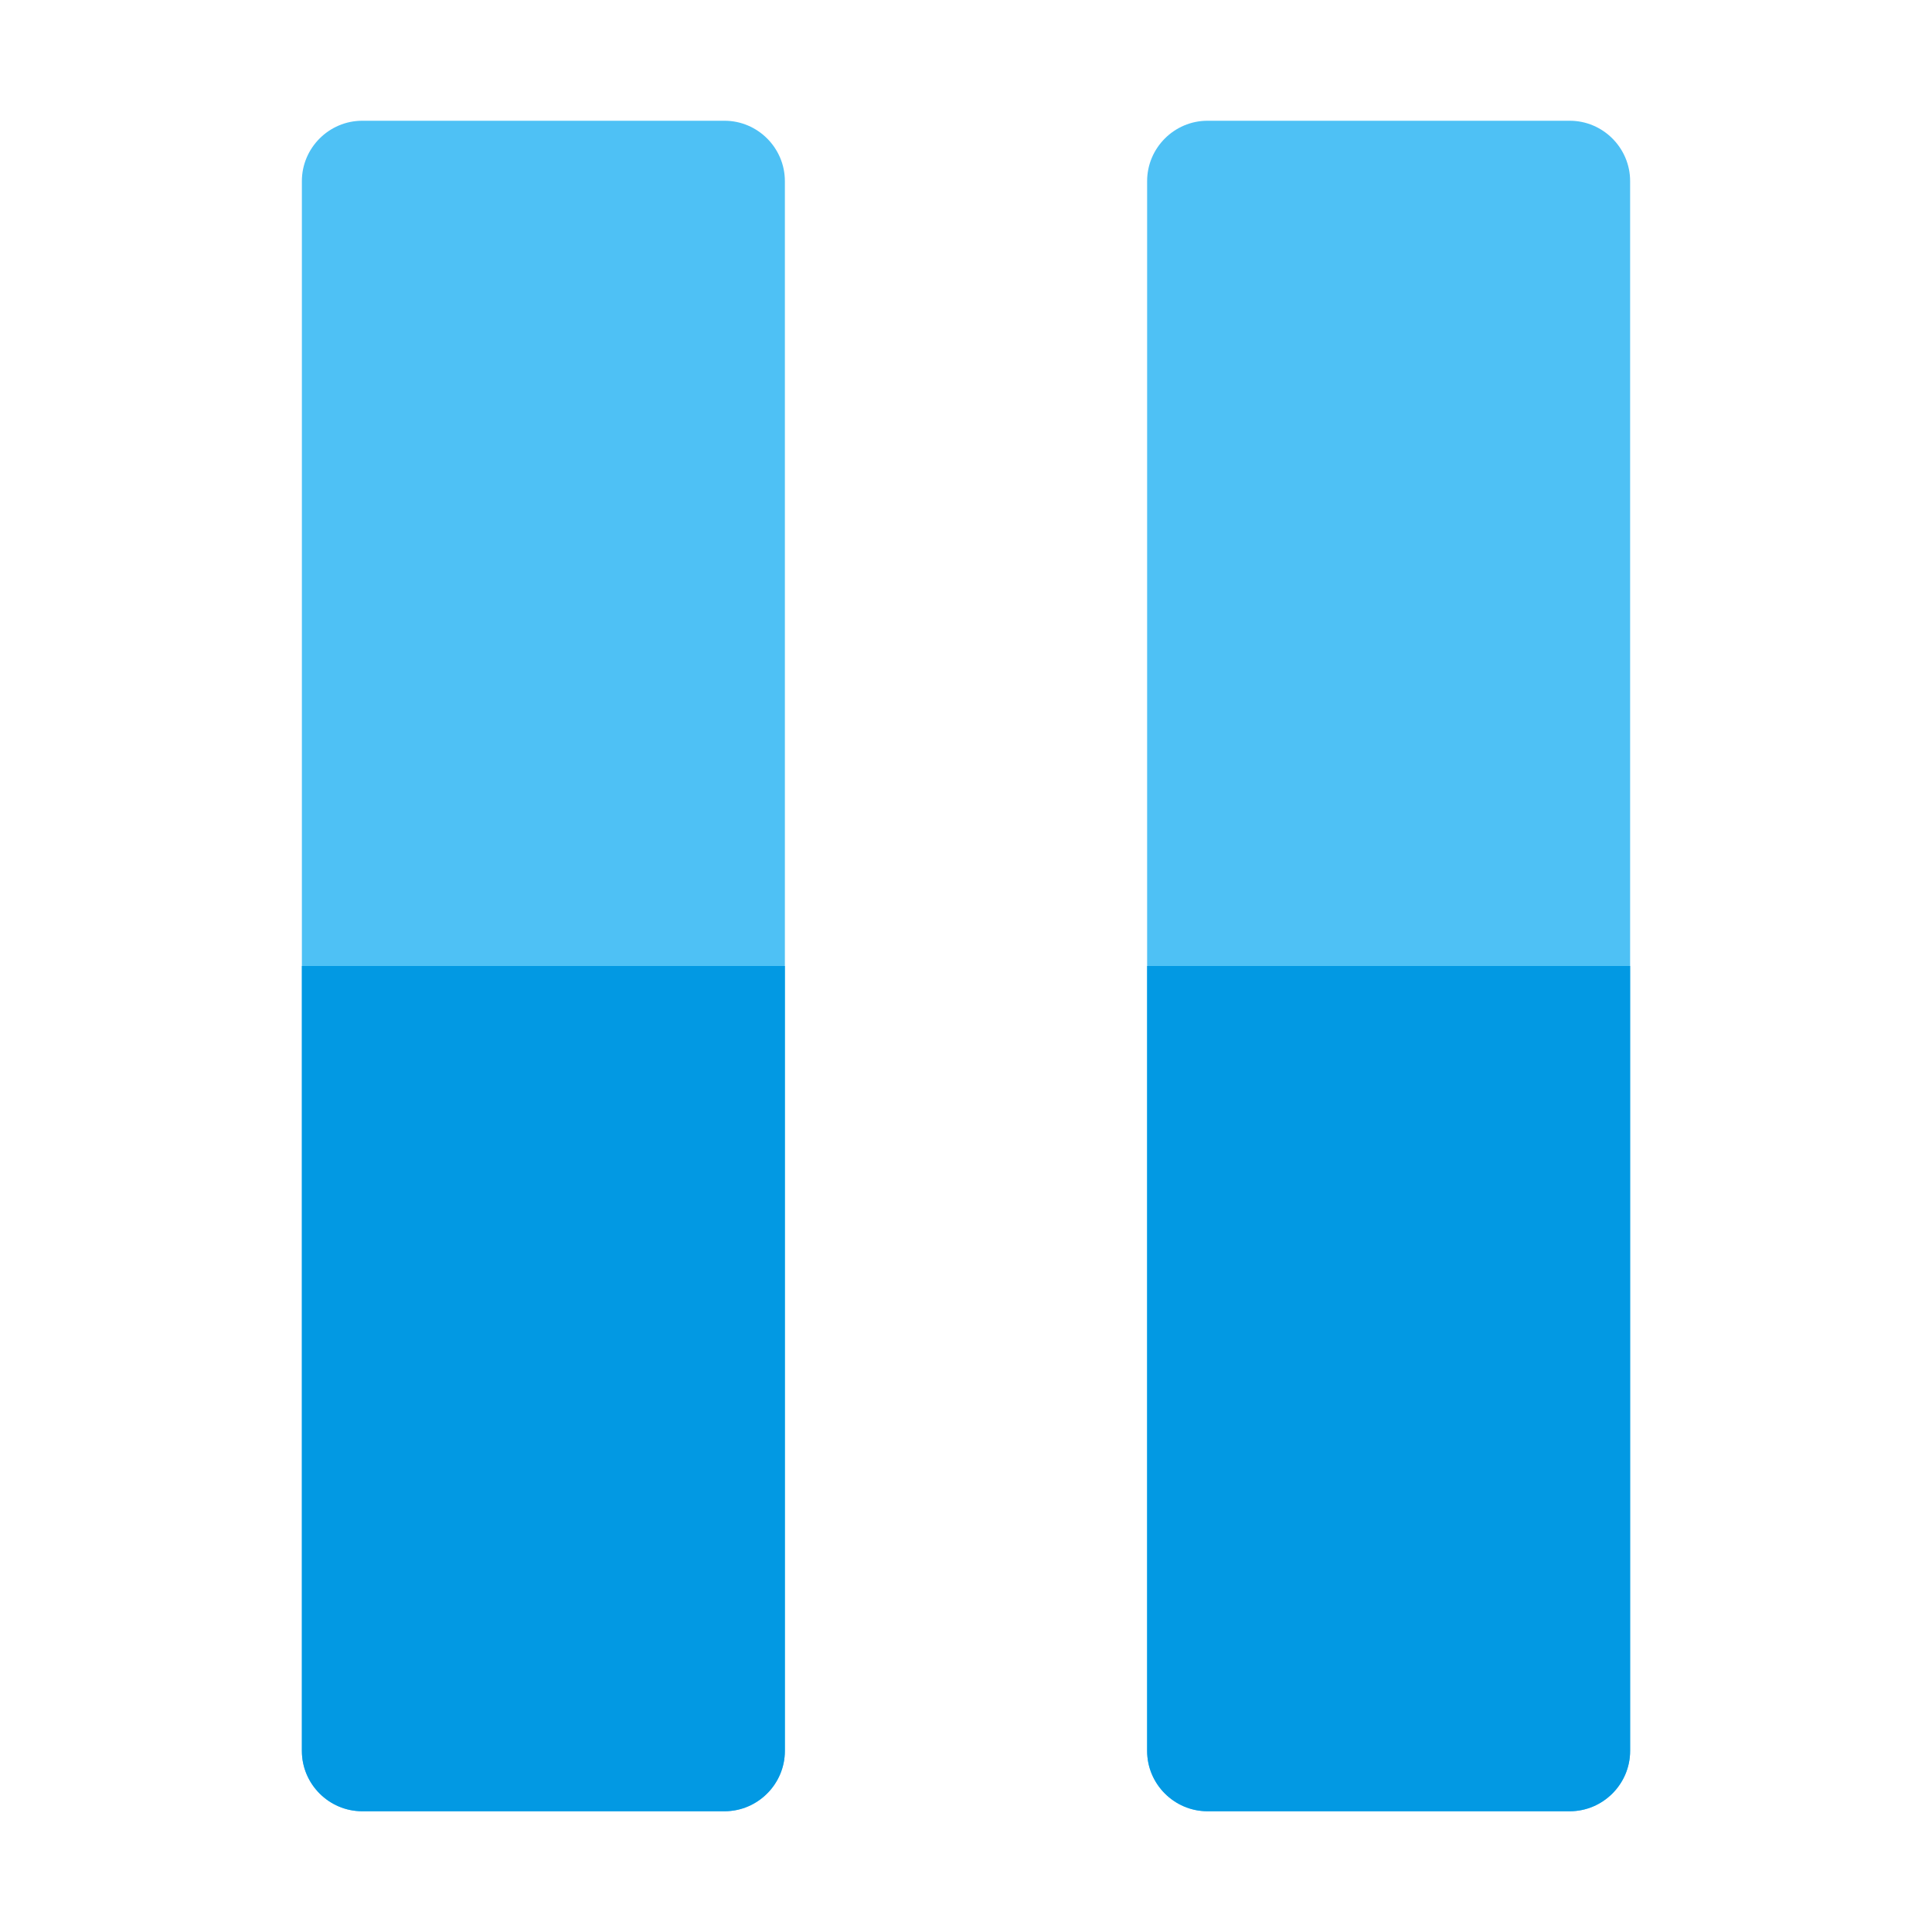
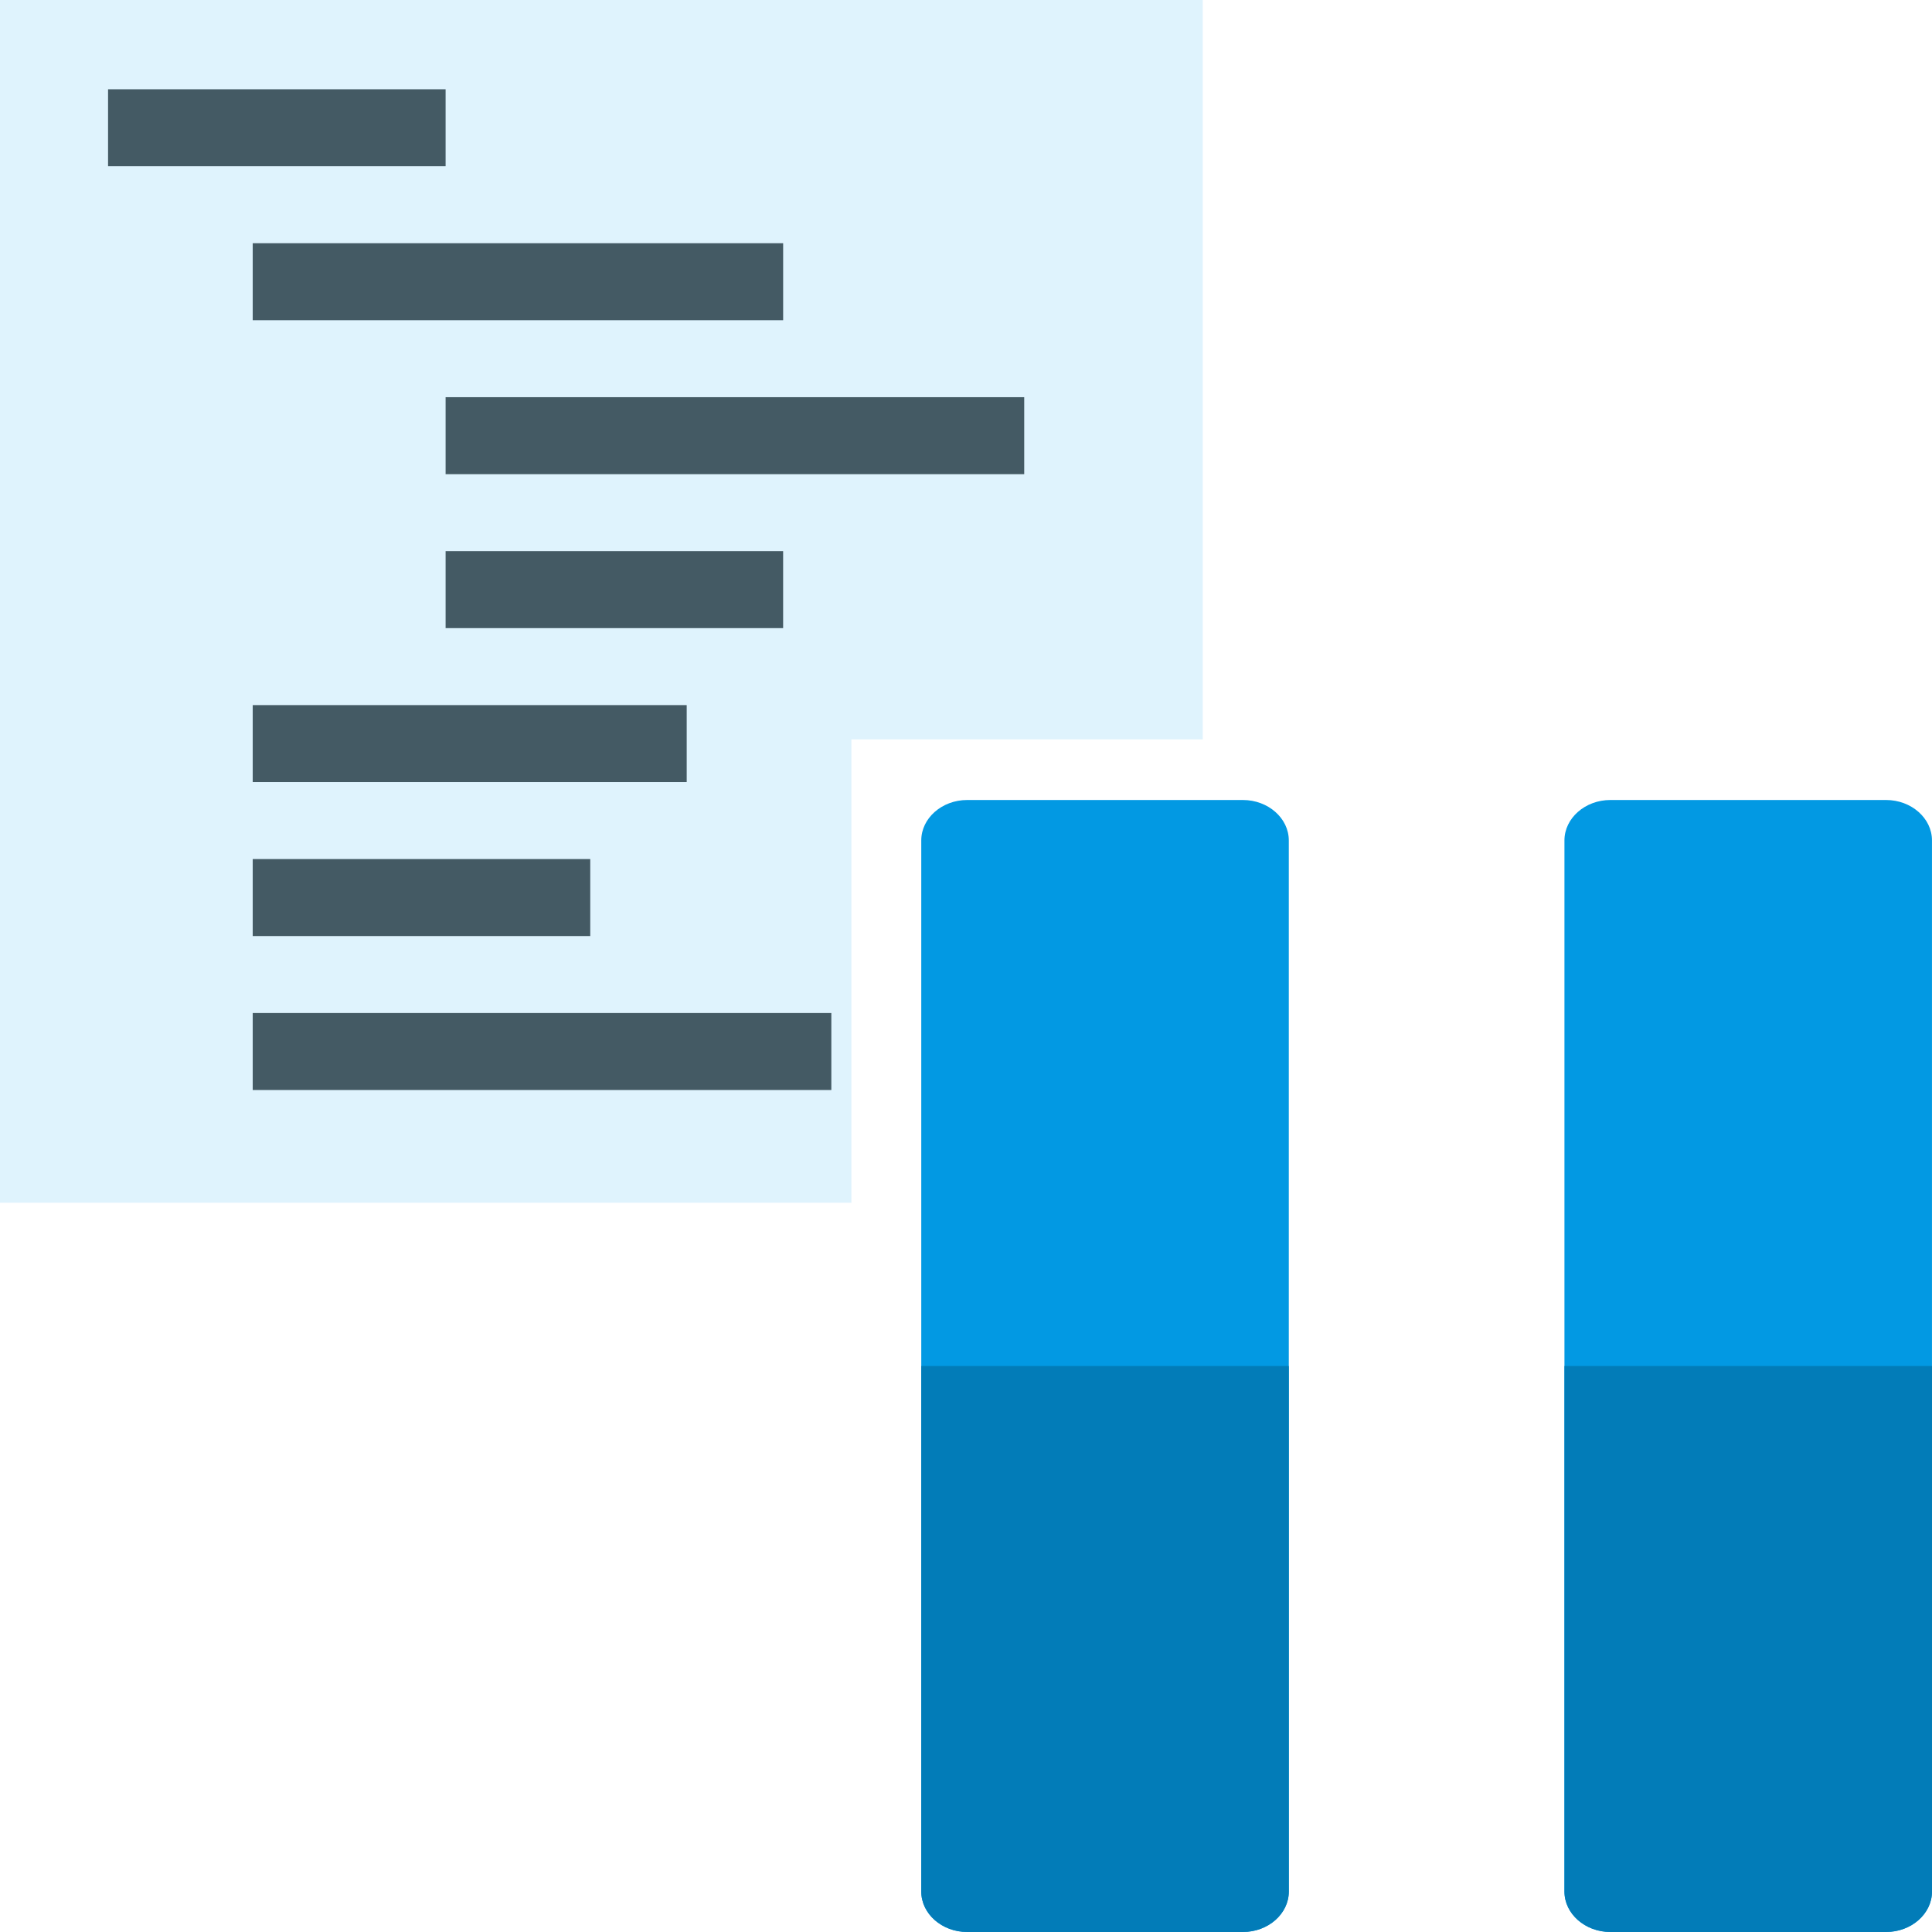
- <svg xmlns="http://www.w3.org/2000/svg" x="0" y="0" width="512" height="512" version="1.1" viewBox="0 0 512 512">
-   <g>
-     <path d="M96,32l96,0c8.8,0 16,7.2 16,16l0,416c0,8.8 -7.2,16 -16,16l-96,0c-8.8,0 -16,-7.2 -16,-16l0,-416c0,-8.8 7.2,-16 16,-16z M320,32l96,0c8.8,0 16,7.2 16,16l0,416c0,8.8 -7.2,16 -16,16l-96,0c-8.8,0 -16,-7.2 -16,-16l0,-416c0,-8.8 7.2,-16 16,-16z" fill="#4ec1f5" />
-     <path d="M208,256l0,208c0,8.8 -7.2,16 -16,16l-96,0c-8.8,0 -16,-7.2 -16,-16l0,-208z M304,256l128,0l0,208c0,8.8 -7.2,16 -16,16l-96,0c-8.8,0 -16,-7.2 -16,-16z" fill="#0299e3" />
+ <svg xmlns="http://www.w3.org/2000/svg" width="144.5mm" height="144.5mm" version="1.1" viewBox="0 0 512 512" xml:space="preserve">
+   <style />
+   <path transform="matrix(.83007 0 0 .62255 -53.124 4e-7)" d="m64-6.4252e-7v512h271.82v-197.27h112.18v-314.73h-384z" fill="#dff3fd" stroke-width="1.177" />
+   <path d="m28.637 23.657v20.4h89.45v-20.4zm38.336 40.801v20.4h140.57v-20.4zm51.115 40.801v20.4h153.34v-20.4zm0 40.801v20.4h89.45v-20.4zm-51.115 40.801v20.4h115.01v-20.4zm0 40.801v20.4h89.45v-20.4zm0 40.801v20.4h153.34v-20.4z" fill="#445a64" stroke-width=".937" />
+   <g transform="matrix(1.0714 0 0 1.0714 -36.558 -615.5)">
+     <path d="m273.36 772.36h68.182c6.25 0 11.364 4.5 11.364 10v260c0 5.5-5.114 10-11.364 10h-68.182c-6.25 0-11.364-4.5-11.364-10v-260c0-5.5 5.114-10 11.364-10zm159.09 0h68.182c6.25 0 11.364 4.5 11.364 10v260c0 5.5-5.114 10-11.364 10h-68.182c-6.25 0-11.364-4.5-11.364-10v-260c0-5.5 5.114-10 11.364-10z" fill="#0299e3" stroke-width="0" />
+     <path d="m352.91 912.36v130c0 5.5-5.114 10-11.364 10h-68.182c-6.25 0-11.364-4.5-11.364-10v-130zm68.182 0h90.909v130c0 5.5-5.114 10-11.364 10h-68.182c-6.25 0-11.364-4.5-11.364-10z" fill="#027cb8" stroke-width=".875" />
  </g>
</svg>
